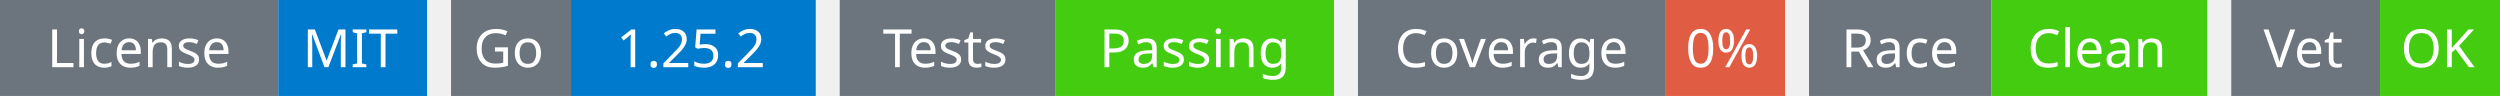
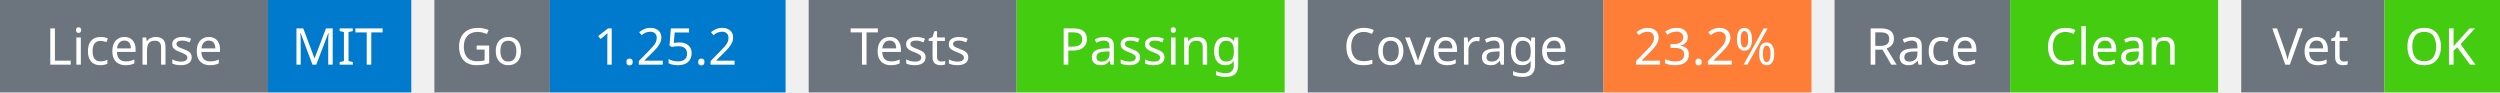
- <svg xmlns="http://www.w3.org/2000/svg" width="521" height="20" viewBox="0 0 521 20">
+ <svg xmlns="http://www.w3.org/2000/svg" width="541" height="20" viewBox="0 0 541 20">
  <g transform="translate(0, 0)">
    <rect x="0" y="0" width="58" height="20" fill="#6c757d" />
    <rect x="58" y="0" width="31" height="20" fill="#007acc" />
    <text x="29" y="14" text-anchor="middle" font-family="sans-serif" font-size="11" fill="white">License</text>
    <text x="73" y="14" text-anchor="middle" font-family="sans-serif" font-size="11" fill="white">MIT</text>
  </g>
  <g transform="translate(94, 0)">
    <rect x="0" y="0" width="25" height="20" fill="#6c757d" />
    <rect x="25" y="0" width="51" height="20" fill="#007acc" />
    <text x="12" y="14" text-anchor="middle" font-family="sans-serif" font-size="11" fill="white">Go</text>
    <text x="50" y="14" text-anchor="middle" font-family="sans-serif" font-size="11" fill="white">1.25.2</text>
  </g>
  <g transform="translate(175, 0)">
    <rect x="0" y="0" width="45" height="20" fill="#6c757d" />
    <rect x="45" y="0" width="58" height="20" fill="#4c1" />
    <text x="22" y="14" text-anchor="middle" font-family="sans-serif" font-size="11" fill="white">Tests</text>
    <text x="74" y="14" text-anchor="middle" font-family="sans-serif" font-size="11" fill="white">Passing</text>
  </g>
  <g transform="translate(283, 0)">
    <rect x="0" y="0" width="64" height="20" fill="#6c757d" />
-     <rect x="64" y="0" width="25" height="20" fill="#e05d44" />
+     <rect x="64" y="0" width="45" height="20" fill="#fe7d37" />
    <text x="32" y="14" text-anchor="middle" font-family="sans-serif" font-size="11" fill="white">Coverage</text>
-     <text x="76" y="14" text-anchor="middle" font-family="sans-serif" font-size="11" fill="white">0%</text>
+     <text x="86" y="14" text-anchor="middle" font-family="sans-serif" font-size="11" fill="white">23.2%</text>
  </g>
-   <g transform="translate(377, 0)">
+   <g transform="translate(397, 0)">
    <rect x="0" y="0" width="38" height="20" fill="#6c757d" />
    <rect x="38" y="0" width="45" height="20" fill="#4c1" />
    <text x="19" y="14" text-anchor="middle" font-family="sans-serif" font-size="11" fill="white">Race</text>
    <text x="60" y="14" text-anchor="middle" font-family="sans-serif" font-size="11" fill="white">Clean</text>
  </g>
-   <g transform="translate(465, 0)">
+   <g transform="translate(485, 0)">
    <rect x="0" y="0" width="31" height="20" fill="#6c757d" />
    <rect x="31" y="0" width="25" height="20" fill="#4c1" />
    <text x="15" y="14" text-anchor="middle" font-family="sans-serif" font-size="11" fill="white">Vet</text>
    <text x="43" y="14" text-anchor="middle" font-family="sans-serif" font-size="11" fill="white">OK</text>
  </g>
</svg>
